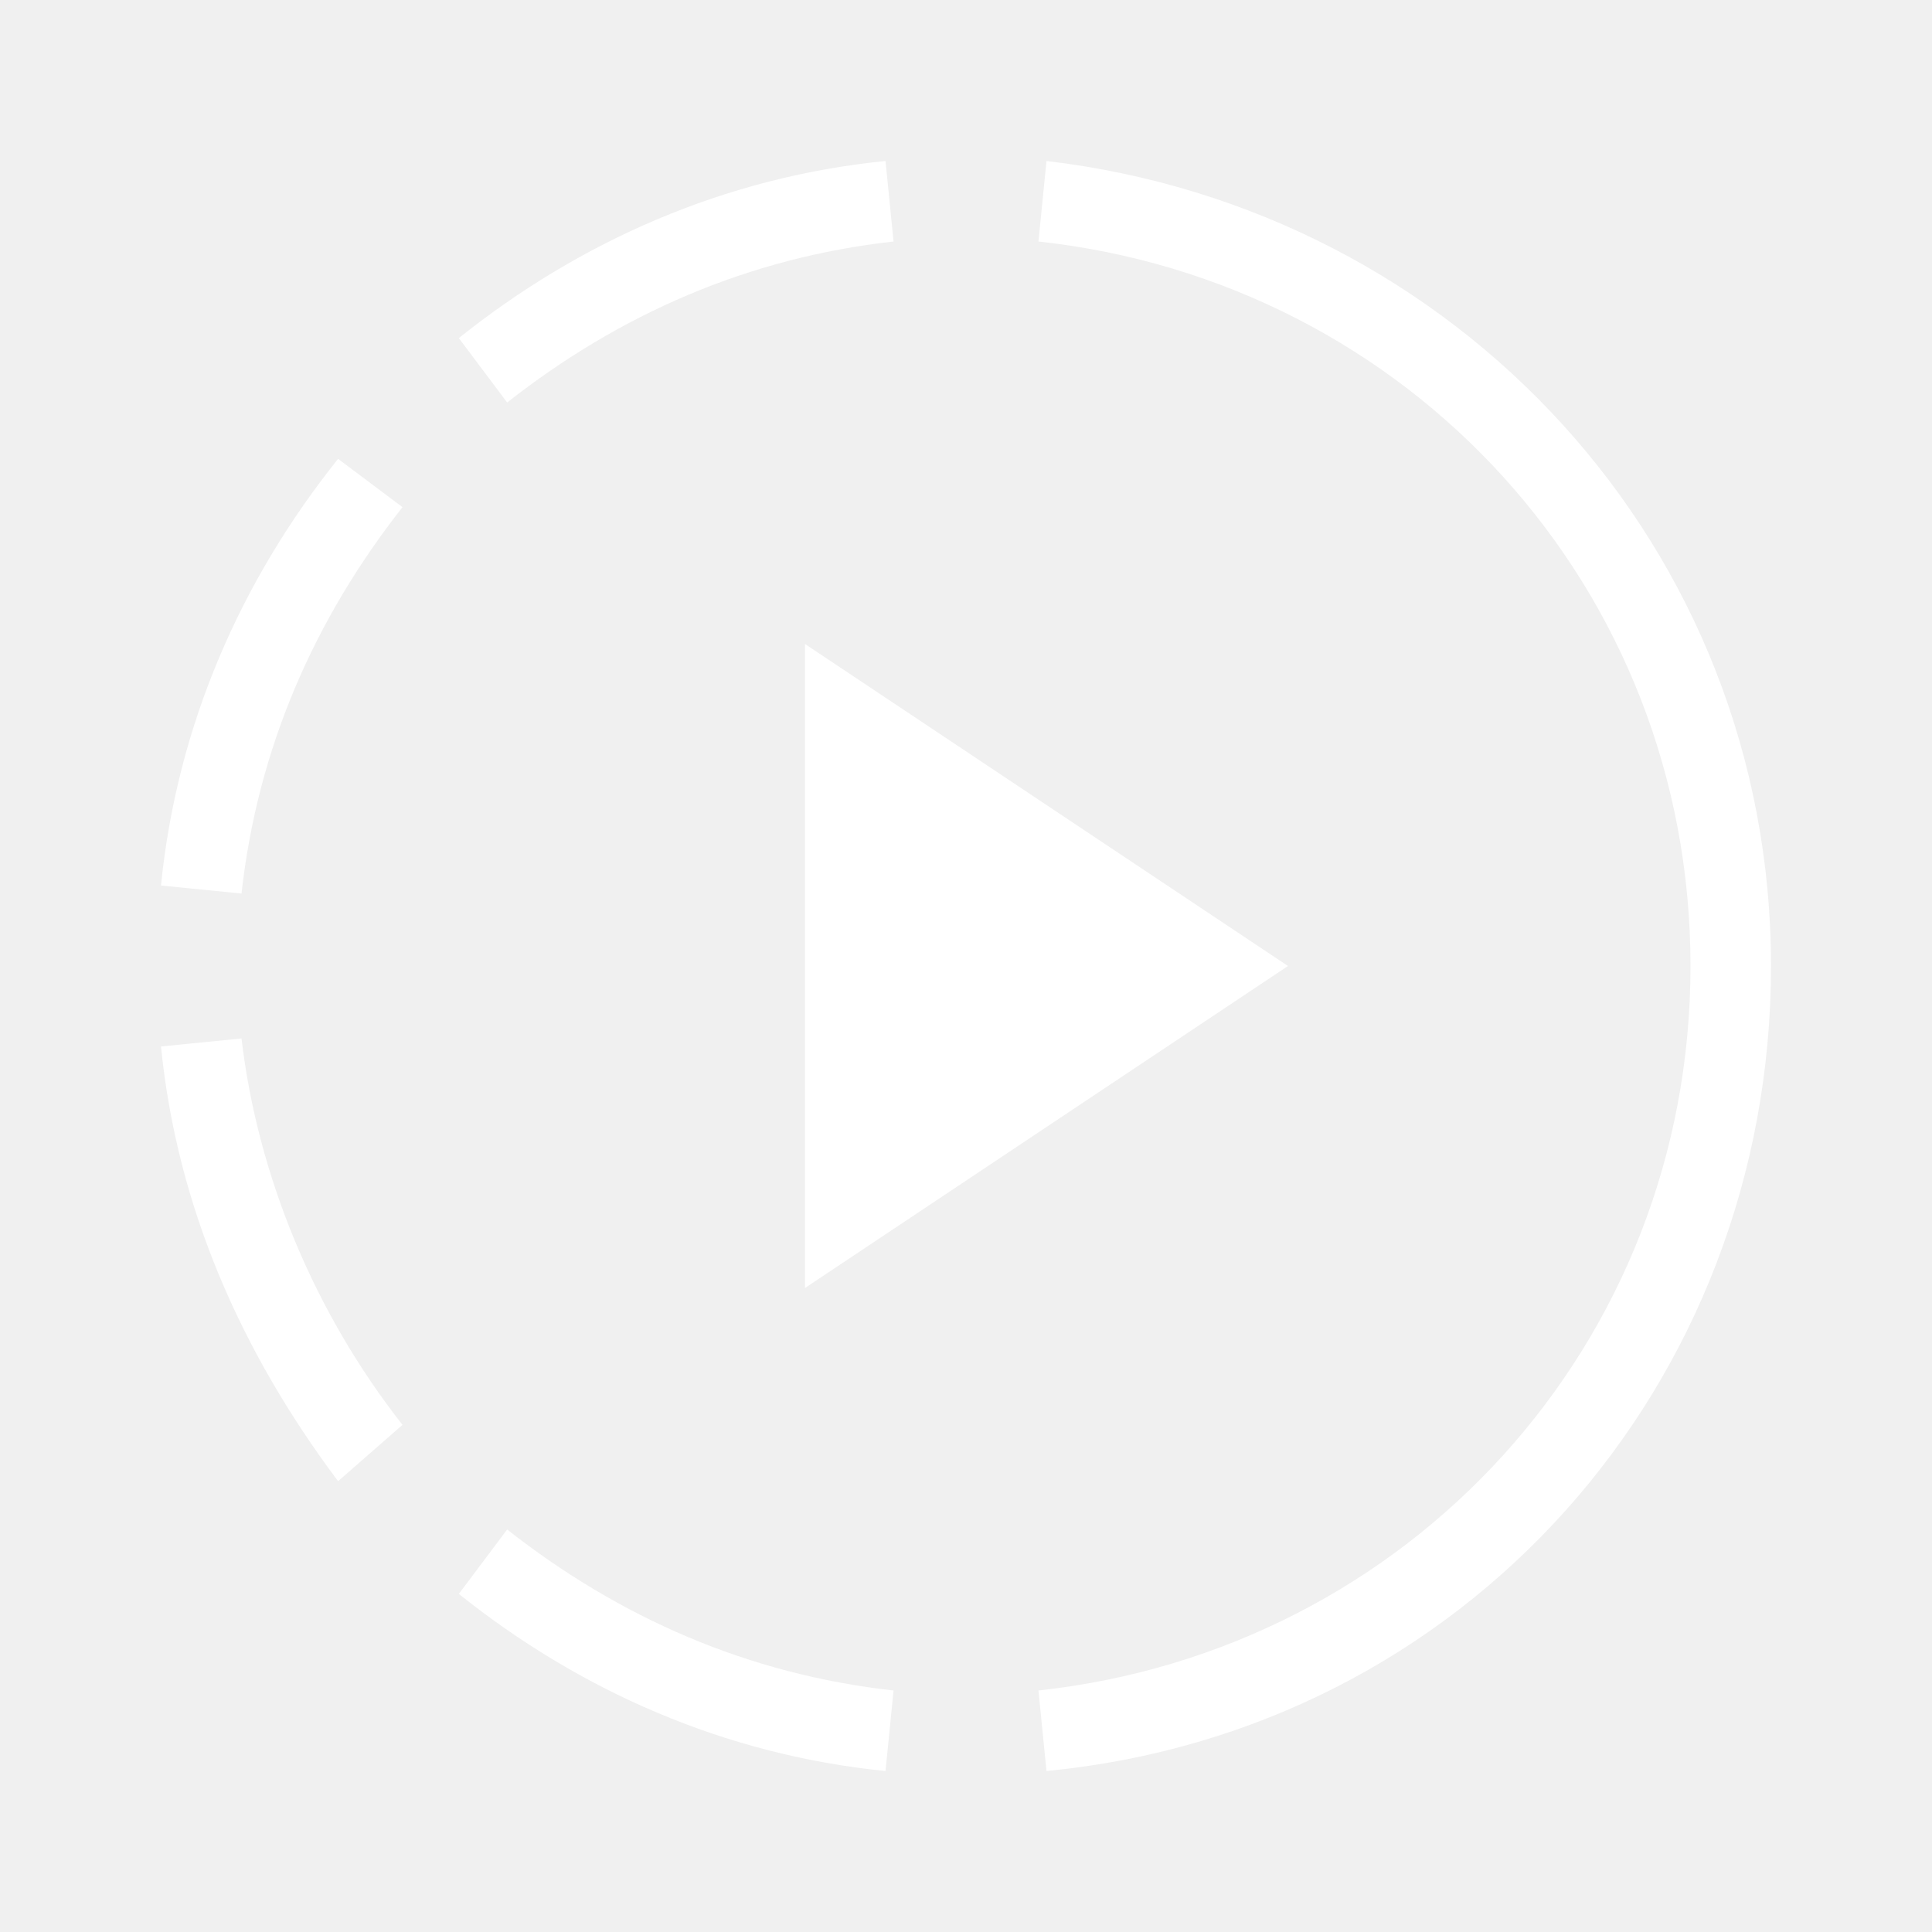
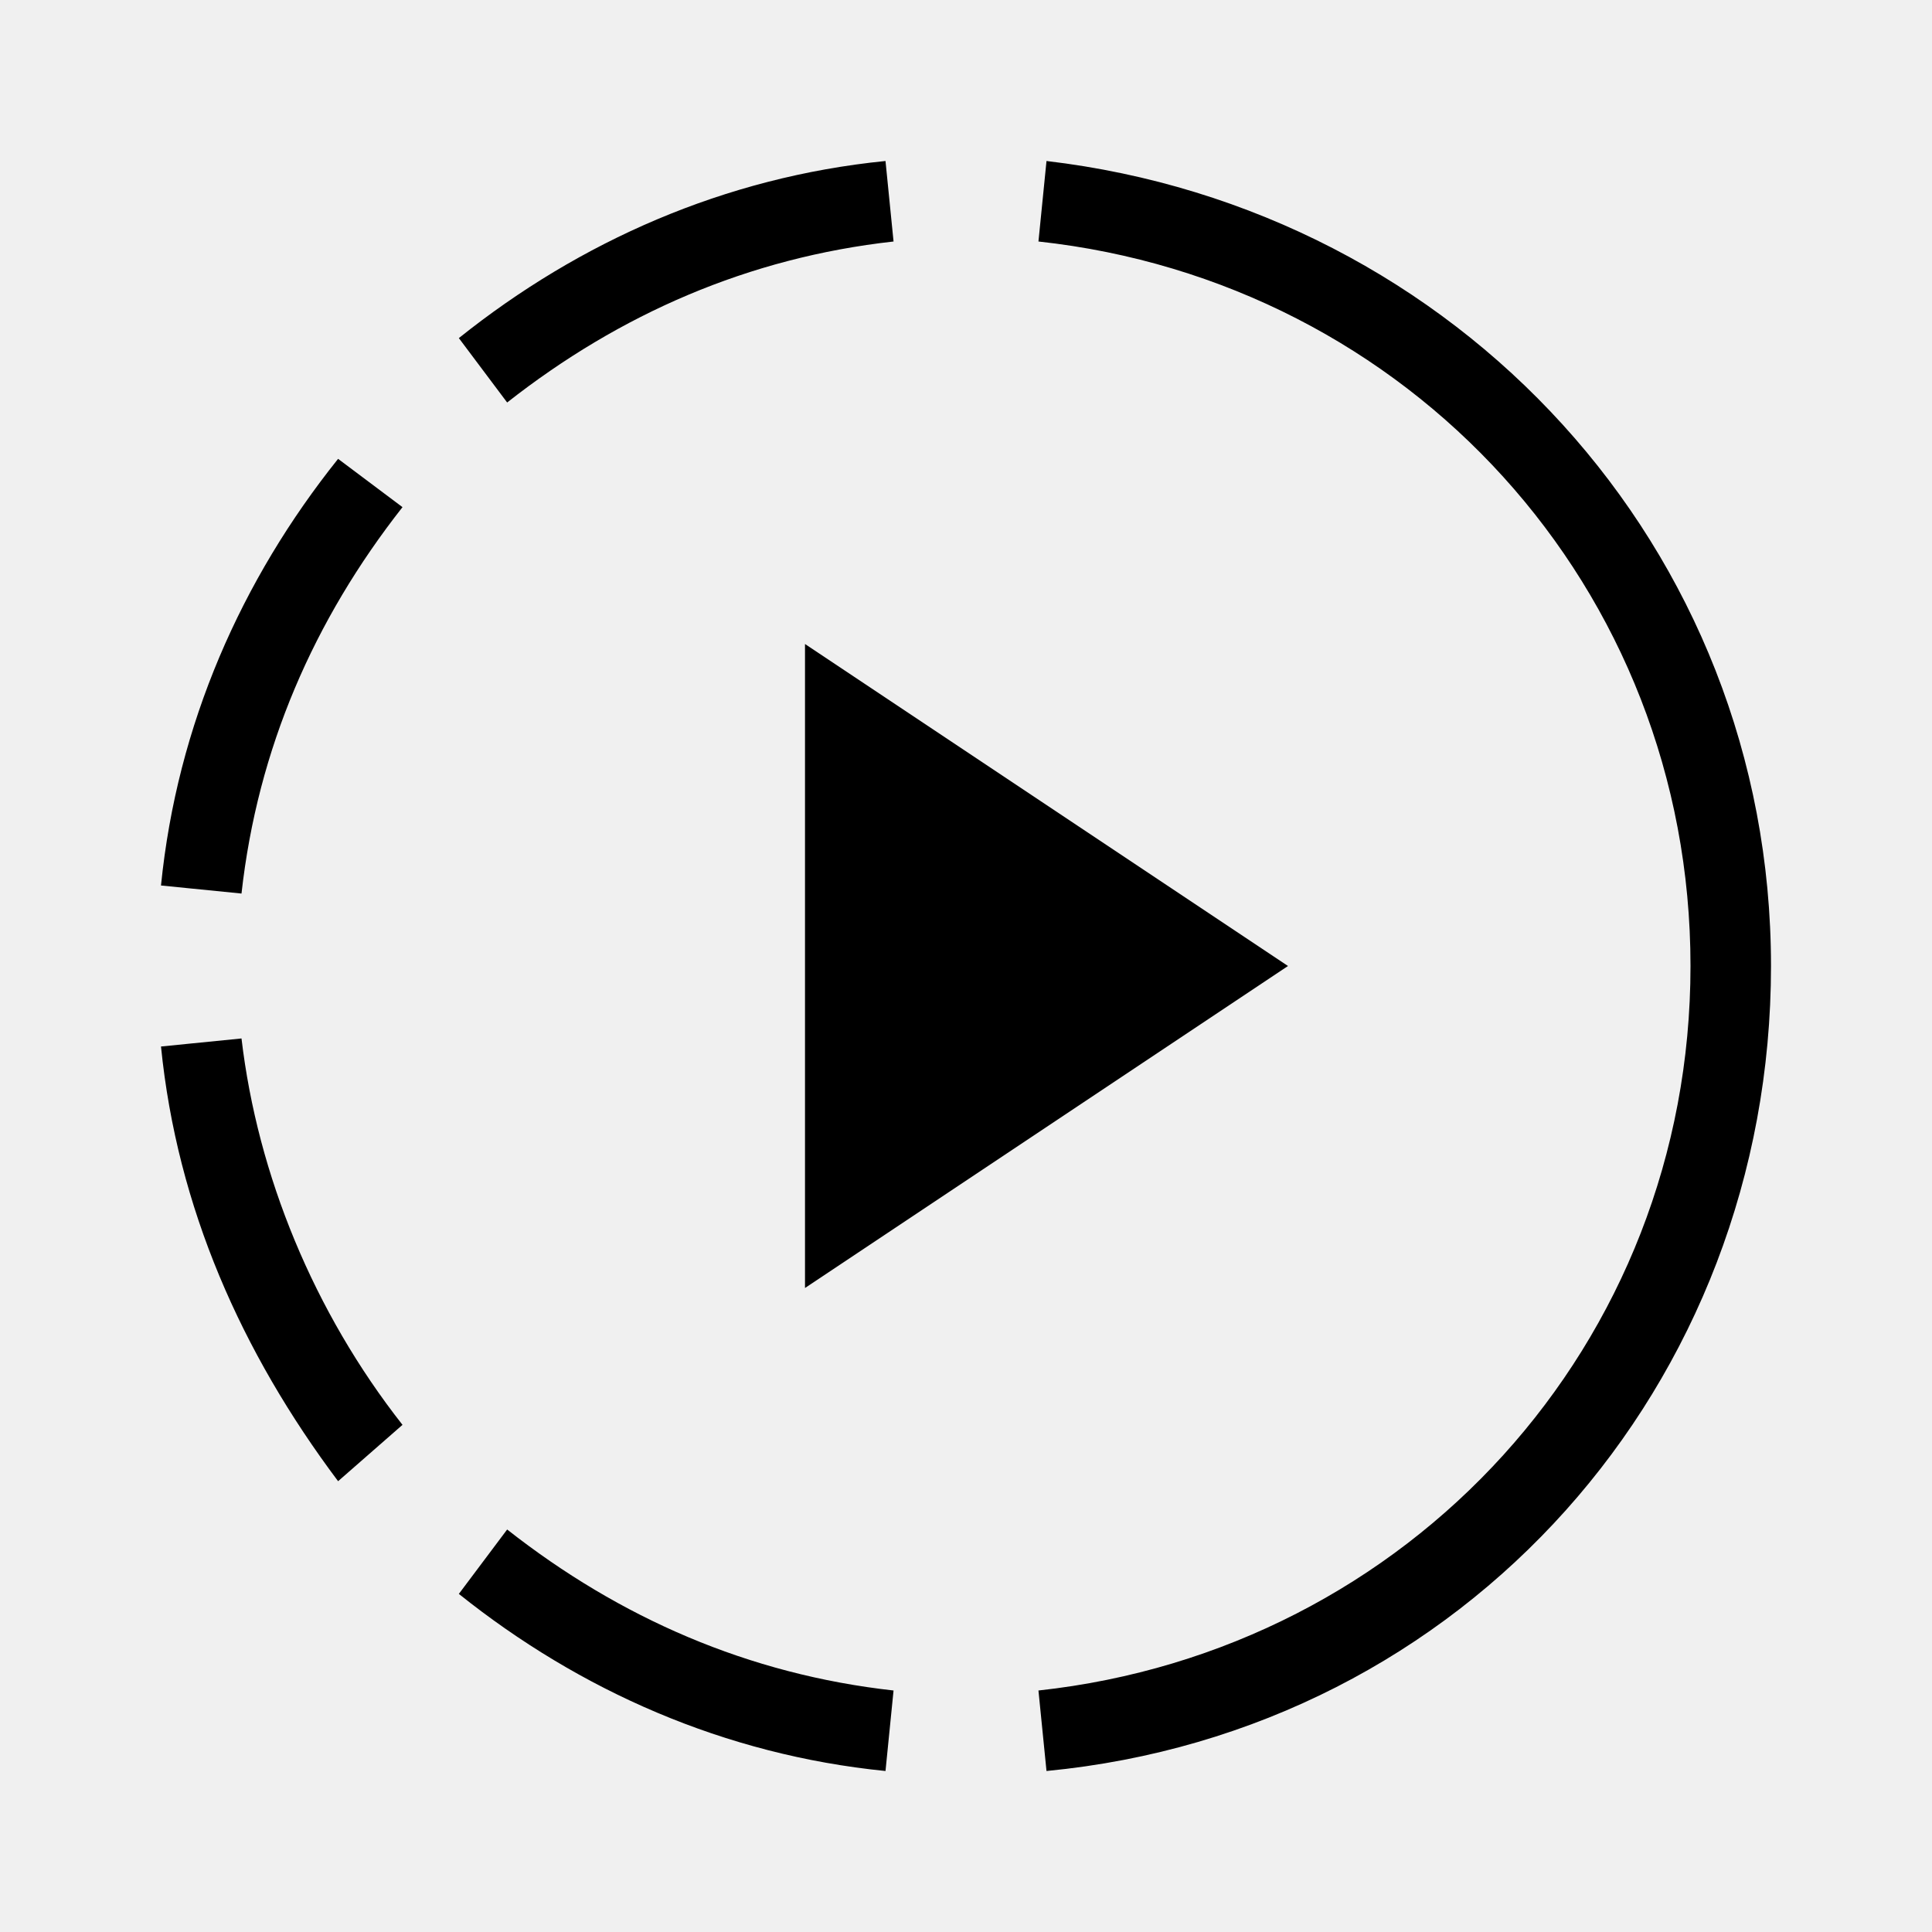
<svg height="24" viewBox="0 0 24 24" width="24">
-   <path d="M10,8v8l6-4L10,8L10,8z M6.3,5L5.7,4.2C7.2,3,9,2.2,11,2l0.1,1C9.3,3.2,7.7,3.9,6.3,5z            M5,6.3L4.2,5.7C3,7.2,2.2,9,2,11 l1,.1C3.2,9.3,3.9,7.7,5,6.3z            M5,17.7c-1.1-1.4-1.8-3.1-2-4.8L2,13c0.2,2,1,3.8,2.2,5.4L5,17.7z            M11.1,21c-1.8-0.2-3.4-0.9-4.8-2 l-0.6,.8C7.2,21,9,21.8,11,22L11.1,21z            M22,12c0-5.2-3.9-9.4-9-10l-0.1,1c4.6,.5,8.1,4.3,8.1,9s-3.5,8.5-8.1,9l0.1,1 C18.2,21.5,22,17.2,22,12z" fill="white" data-darkreader-inline-fill="" style="--darkreader-inline-fill:#a8a6a4;" />
+   <path d="M10,8v8l6-4L10,8L10,8z M6.3,5L5.7,4.2C7.2,3,9,2.2,11,2l0.1,1C9.3,3.2,7.7,3.9,6.3,5z            M5,6.3L4.2,5.7C3,7.2,2.2,9,2,11 l1,.1C3.2,9.3,3.9,7.7,5,6.3z            M5,17.7c-1.1-1.4-1.8-3.1-2-4.8L2,13c0.2,2,1,3.8,2.2,5.4L5,17.7z            M11.1,21c-1.8-0.2-3.4-0.9-4.8-2 l-0.6,.8C7.2,21,9,21.8,11,22L11.1,21z            M22,12c0-5.2-3.9-9.4-9-10l-0.1,1c4.6,.5,8.1,4.3,8.1,9s-3.5,8.5-8.1,9l0.1,1 C18.2,21.5,22,17.2,22,12z" data-darkreader-inline-fill="" style="--darkreader-inline-fill:#a8a6a4;" />
</svg>
